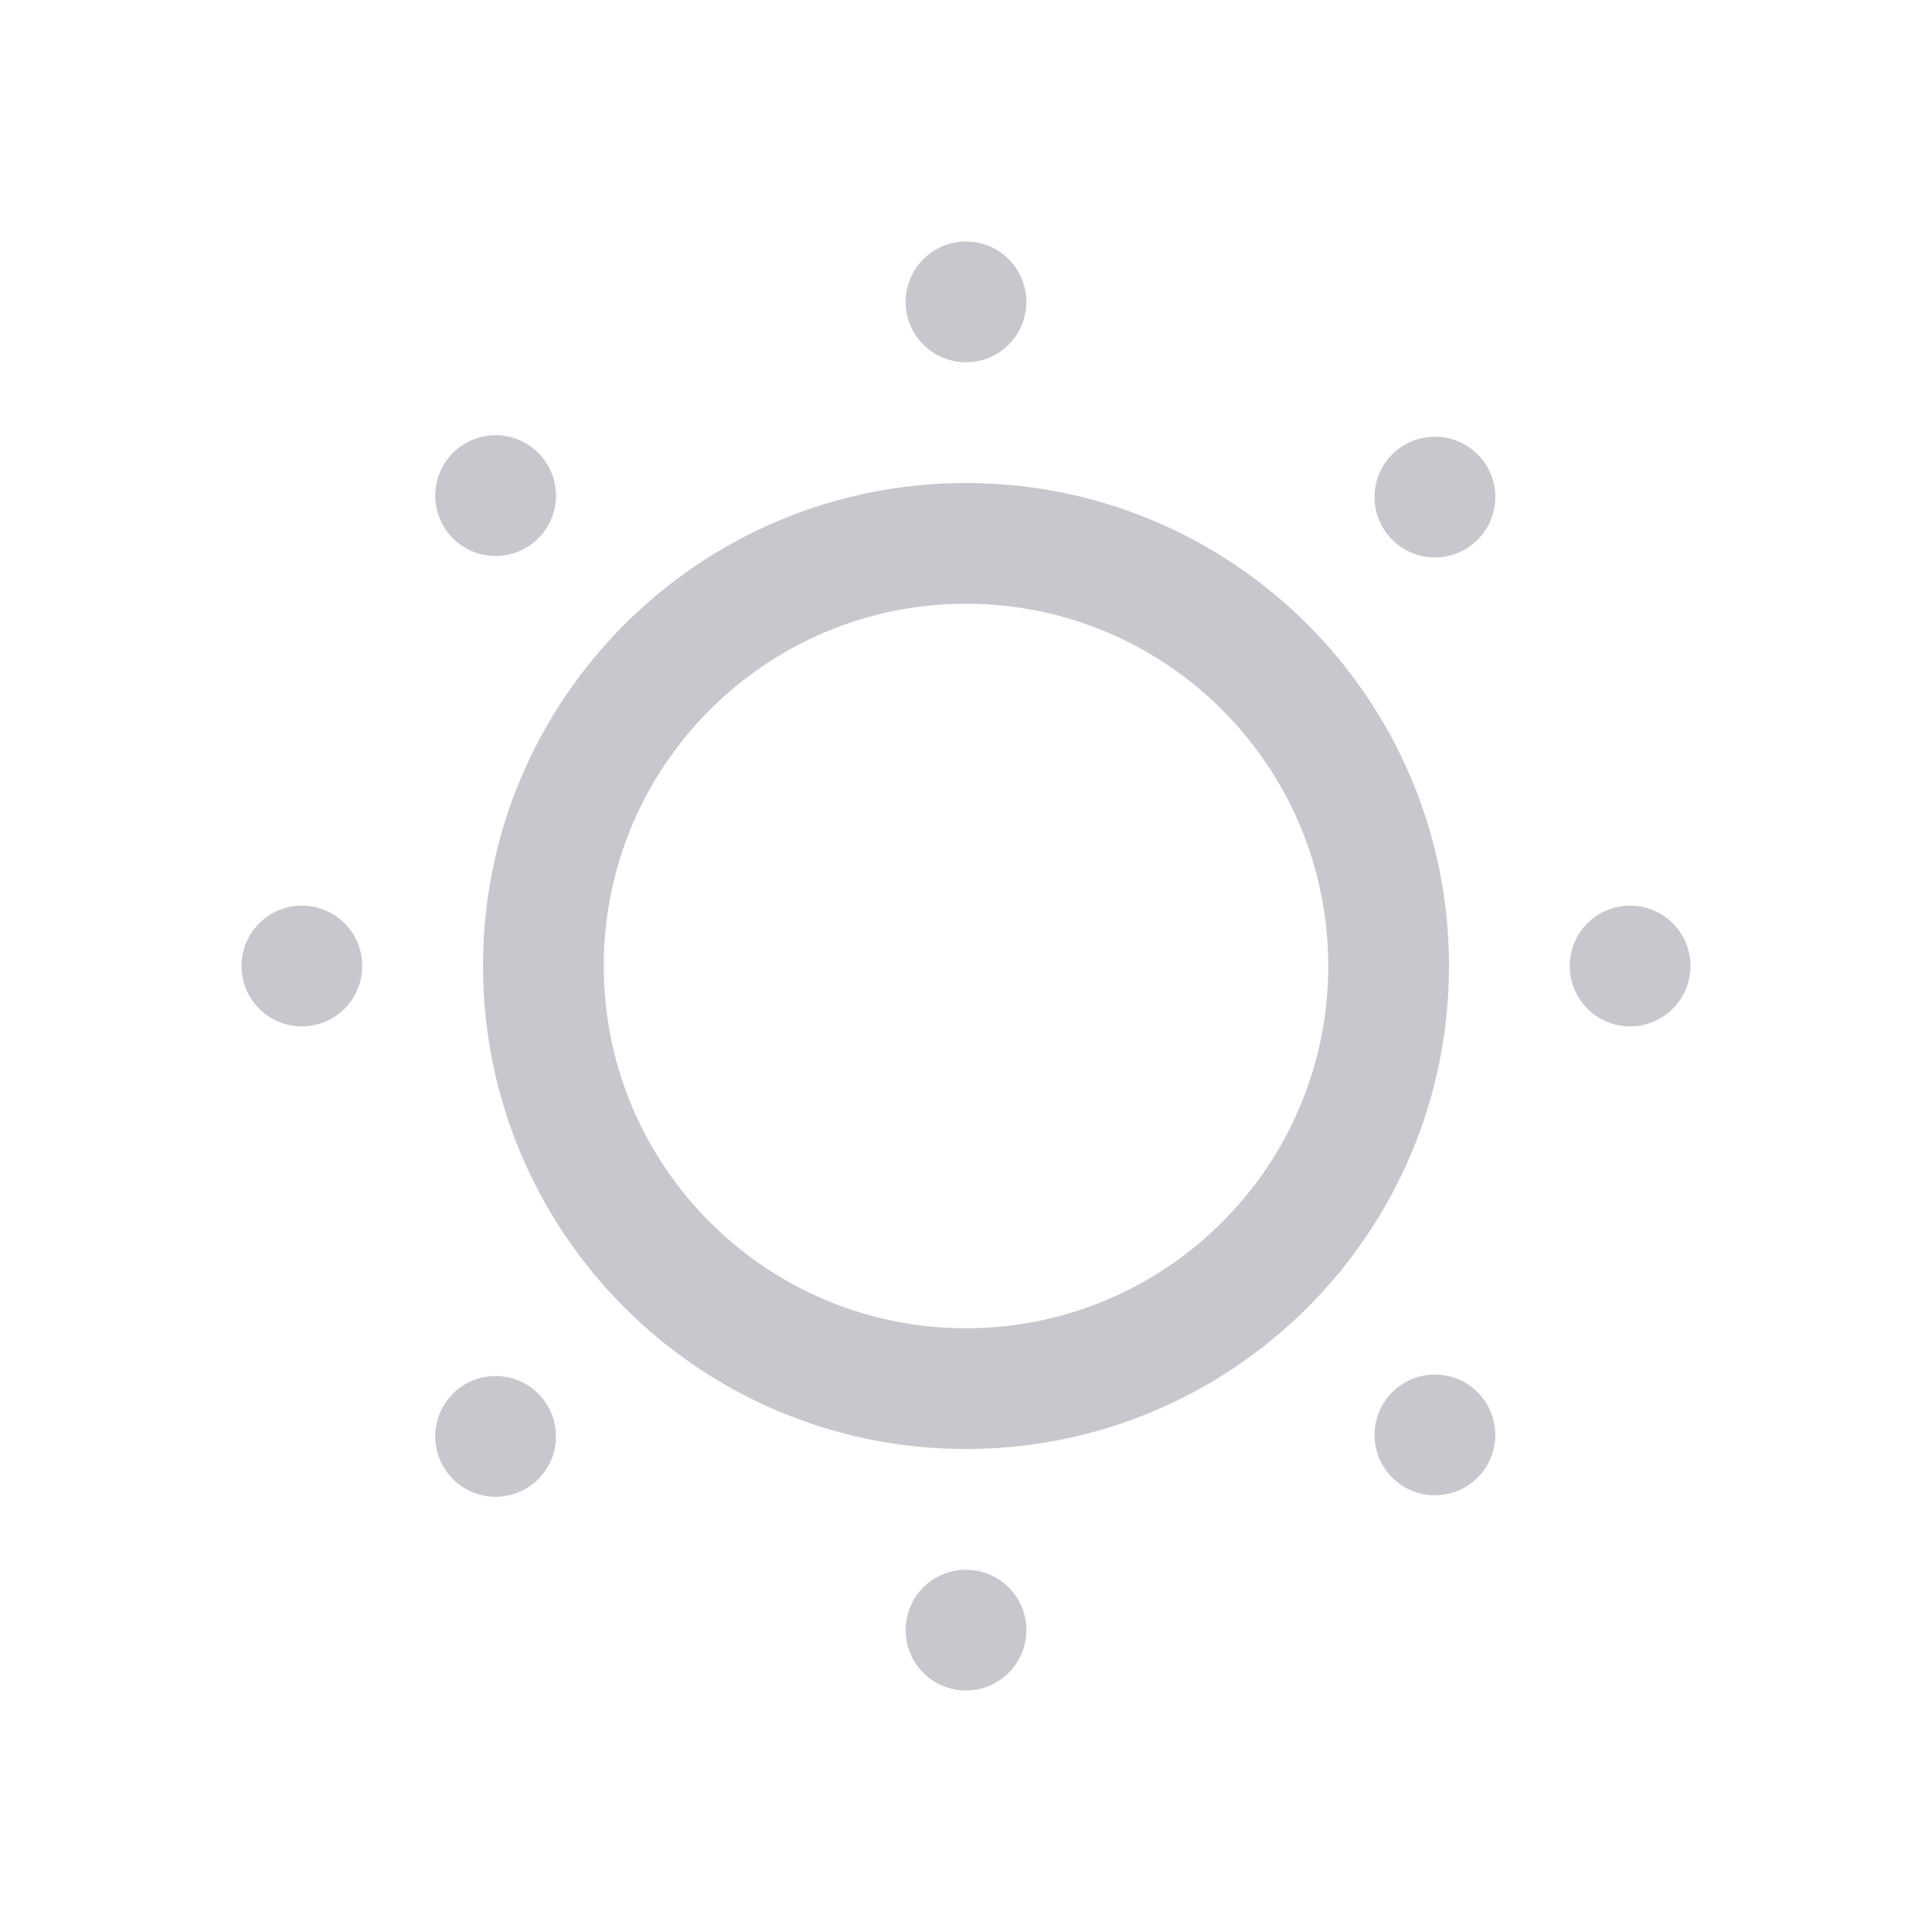
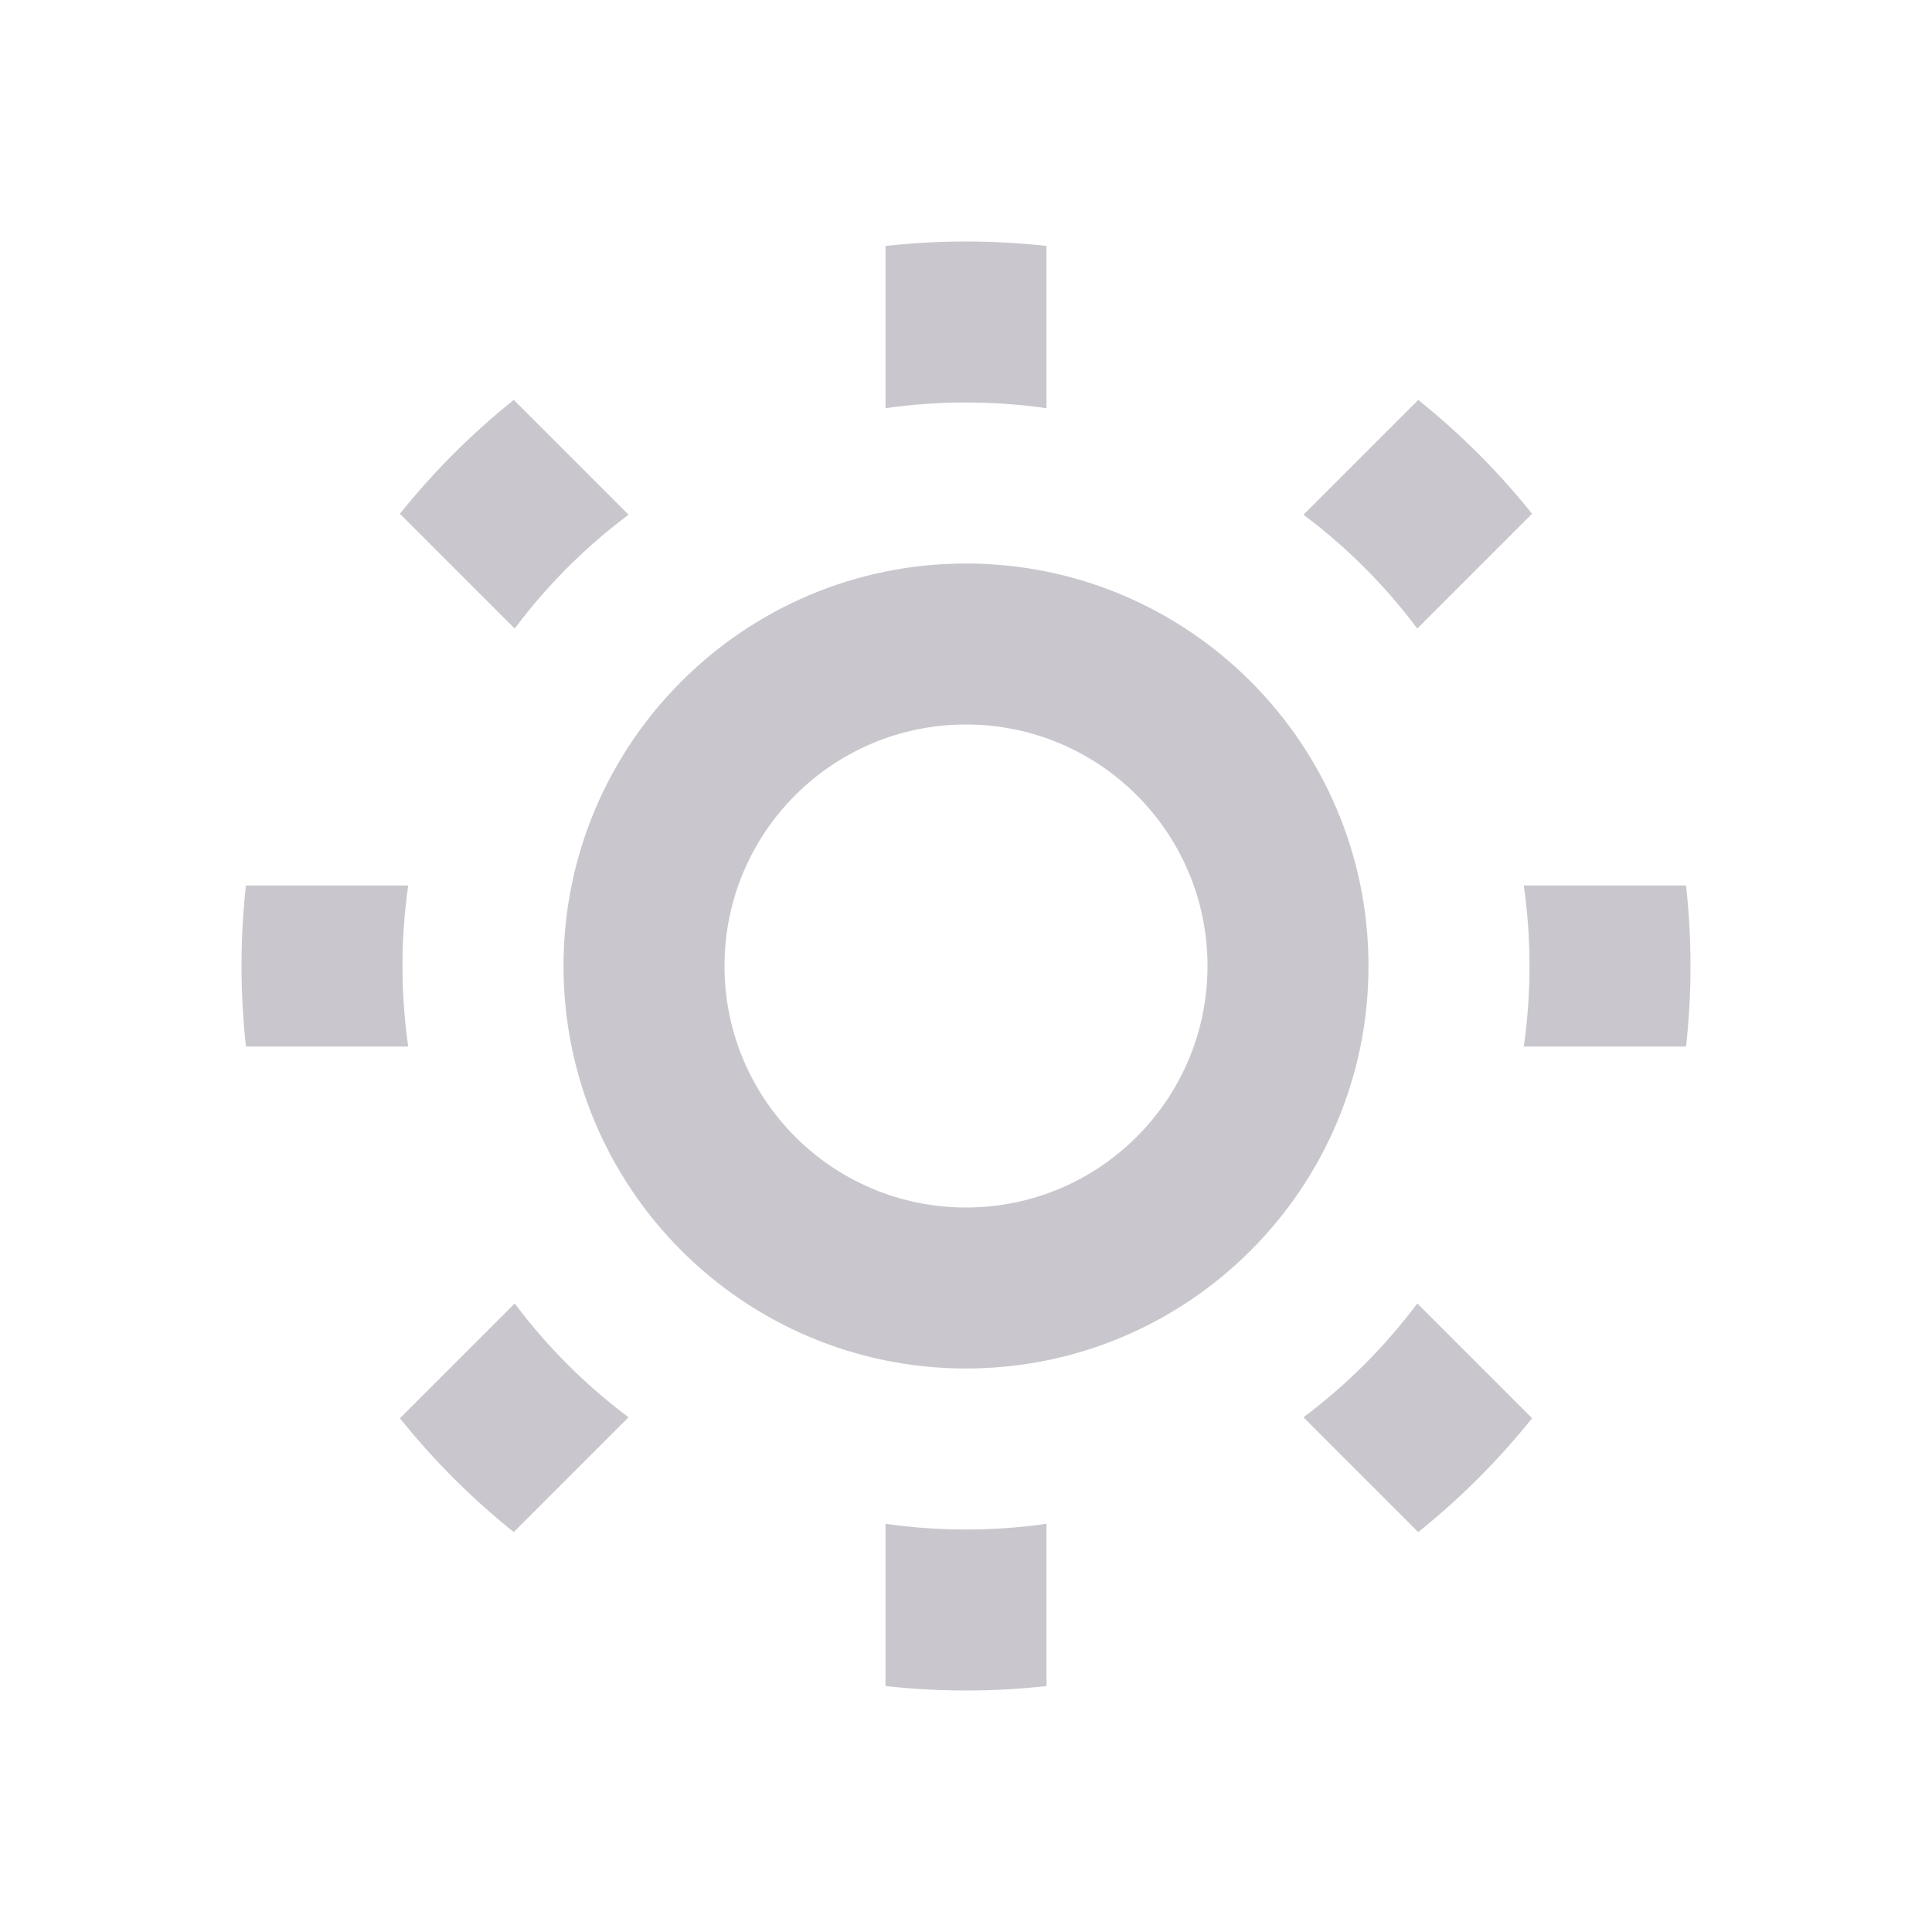
- <svg xmlns="http://www.w3.org/2000/svg" width="800px" height="800px" viewBox="0 0 16 16" fill="#c9c7cd" class="bi bi-brightness-low">
+ <svg xmlns="http://www.w3.org/2000/svg" fill="#c9c7cd" width="800px" height="800px" viewBox="0 0 24 24">
  <g id="SVGRepo_bgCarrier" stroke-width="0" />
  <g id="SVGRepo_tracerCarrier" stroke-linecap="round" stroke-linejoin="round" />
  <g id="SVGRepo_iconCarrier">
-     <path d="M8 11a3 3 0 1 1 0-6 3 3 0 0 1 0 6zm0 1a4 4 0 1 0 0-8 4 4 0 0 0 0 8zm.5-9.5a.5.5 0 1 1-1 0 .5.5 0 0 1 1 0zm0 11a.5.5 0 1 1-1 0 .5.5 0 0 1 1 0zm5-5a.5.5 0 1 1 0-1 .5.5 0 0 1 0 1zm-11 0a.5.5 0 1 1 0-1 .5.5 0 0 1 0 1zm9.743-4.036a.5.5 0 1 1-.707-.707.5.5 0 0 1 .707.707zm-7.779 7.779a.5.5 0 1 1-.707-.707.5.5 0 0 1 .707.707zm7.072 0a.5.5 0 1 1 .707-.707.5.5 0 0 1-.707.707zM3.757 4.464a.5.5 0 1 1 .707-.707.5.5 0 0 1-.707.707z" />
+     <path fill-rule="evenodd" d="M12,17 C9.239,17 7,14.761 7,12 C7,9.239 9.239,7 12,7 C14.761,7 17,9.239 17,12 C17,14.761 14.761,17 12,17 Z M12,15 C13.657,15 15,13.657 15,12 C15,10.343 13.657,9 12,9 C10.343,9 9,10.343 9,12 C9,13.657 10.343,15 12,15 Z M13,5.071 C12.673,5.024 12.34,5 12,5 C11.66,5 11.327,5.024 11,5.071 L11,3.055 C11.328,3.019 11.662,3 12,3 C12.338,3 12.672,3.019 13,3.055 L13,5.071 Z M13,18.929 L13,20.945 C12.672,20.981 12.338,21 12,21 C11.662,21 11.328,20.981 11,20.945 L11,18.929 C11.327,18.976 11.66,19 12,19 C12.34,19 12.673,18.976 13,18.929 Z M18.929,11 L20.945,11 C20.981,11.328 21,11.662 21,12 C21,12.338 20.981,12.672 20.945,13 L18.929,13 C18.976,12.673 19,12.34 19,12 C19,11.66 18.976,11.327 18.929,11 Z M5.071,11 C5.024,11.327 5,11.66 5,12 C5,12.34 5.024,12.673 5.071,13 L3.055,13 C3.019,12.672 3,12.338 3,12 C3,11.662 3.019,11.328 3.055,11 L5.071,11 Z M16.192,6.394 L17.618,4.968 C18.14,5.386 18.614,5.86 19.032,6.382 L17.606,7.808 C17.205,7.272 16.728,6.795 16.192,6.394 Z M6.394,7.808 L4.968,6.382 C5.386,5.86 5.86,5.386 6.382,4.968 L7.808,6.394 C7.272,6.795 6.795,7.272 6.394,7.808 Z M17.606,16.192 L19.032,17.618 C18.614,18.14 18.14,18.614 17.618,19.032 L16.192,17.606 C16.728,17.205 17.205,16.728 17.606,16.192 Z M7.808,17.606 L6.382,19.032 C5.86,18.614 5.386,18.14 4.968,17.618 L6.394,16.192 C6.795,16.728 7.272,17.205 7.808,17.606 Z" />
  </g>
</svg>
